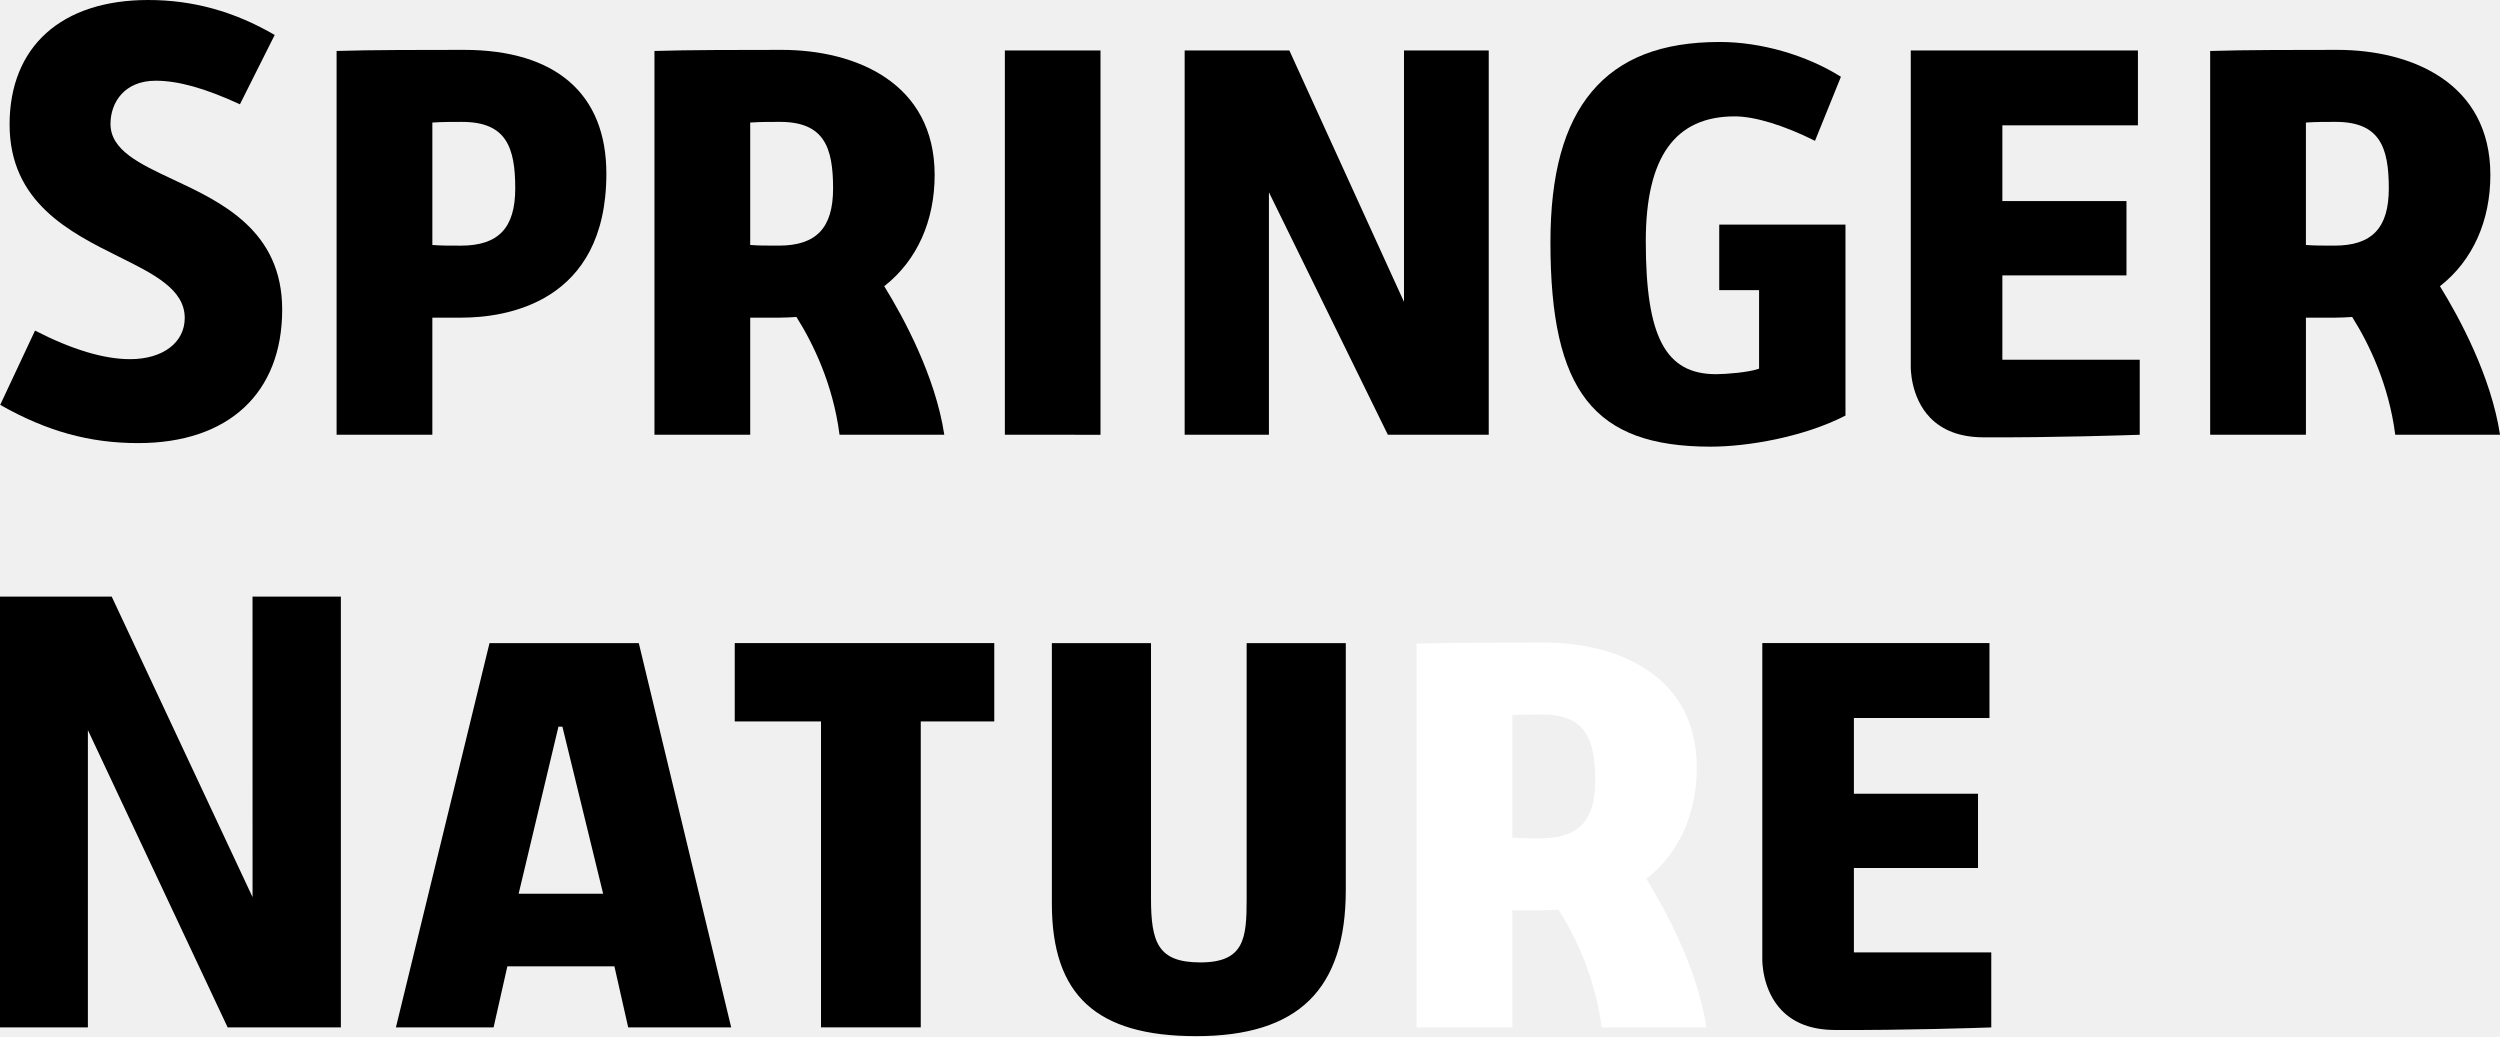
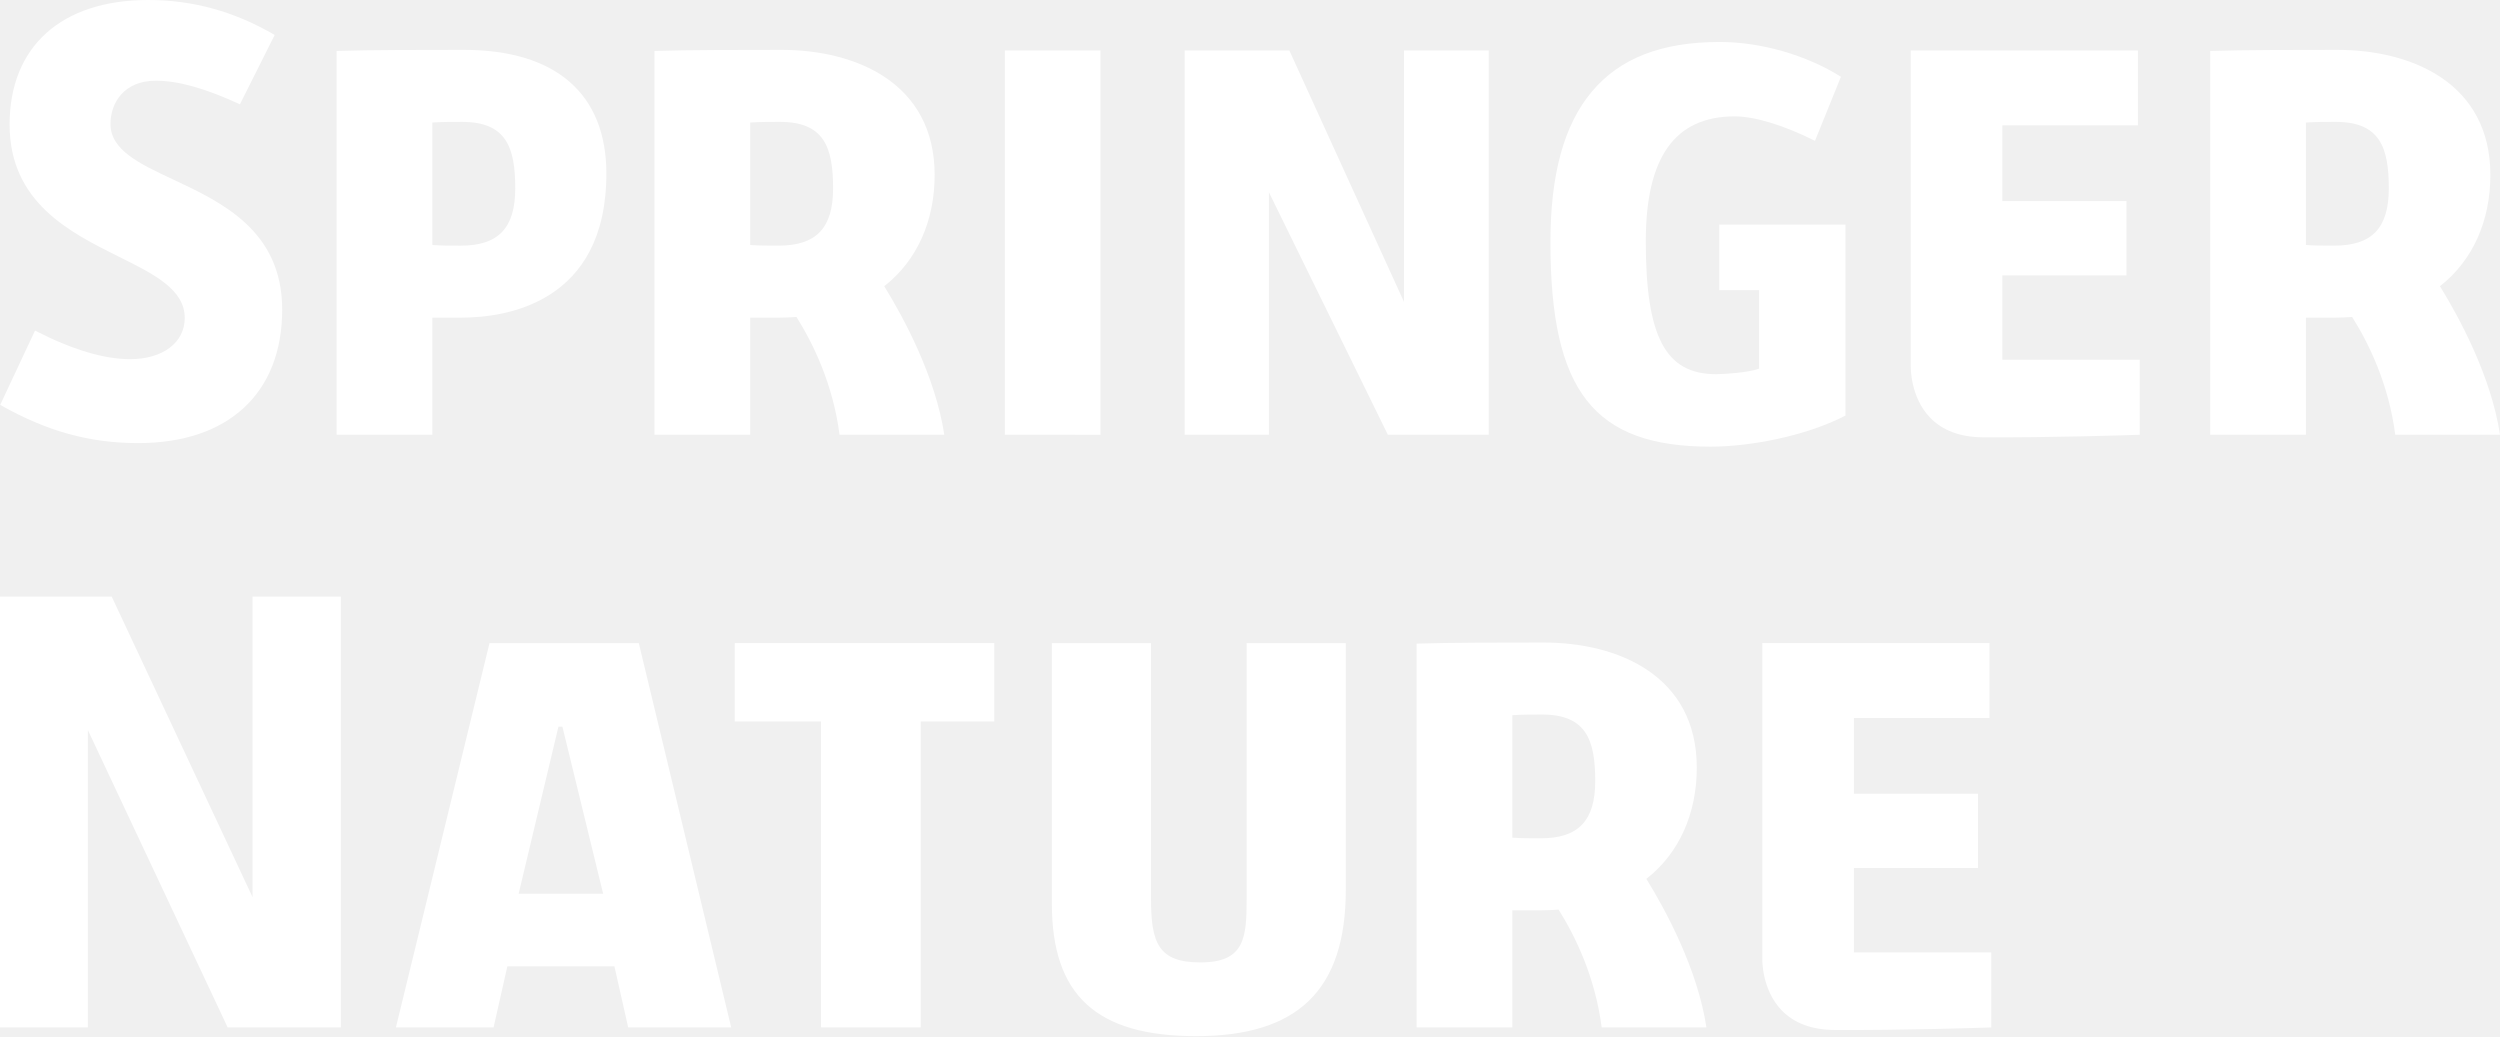
- <svg xmlns="http://www.w3.org/2000/svg" width="100%" height="100%" viewBox="0 0 306.711 127.119" version="1.1" xml:space="preserve" style="fill-rule:evenodd;clip-rule:evenodd;stroke-linejoin:round;stroke-miterlimit:2;">
+ <svg xmlns="http://www.w3.org/2000/svg" width="100%" height="100%" viewBox="0 0 306.711 127.119" version="1.1" xml:space="preserve" style="fill-rule:evenodd;clip-rule:evenodd;stroke-linejoin:round;stroke-miterlimit:2;fill:white;">
  <path d="M.024,49.671c5.726,3.244,10.953,4.69,16.93,4.69,11.061,0,17.666-6.122,17.666-16.376,0-9.696-7.428-13.177-13.397-15.971-4.114-1.927-7.667-3.592-7.667-6.809,0-2.639,1.711-5.302,5.536-5.302,2.771,0,6.06.919,10.343,2.892l4.266-8.506C28.748,1.404,23.67,0,18.183,0,7.534,0,1.177,5.712,1.177,15.275s7.435,13.252,13.41,16.22c4.335,2.152,8.077,4.013,8.077,7.516,0,3.023-2.694,5.053-6.703,5.053-3.214,0-7.137-1.177-11.664-3.505L.024,49.671Z" />
-   <path class="cls-1" d="M56.906,6.118c-4.63,0-11.596,0-15.611.134v47.08h11.747v-14.362h3.567c5.346,0,17.783-1.721,17.783-17.673,0-9.788-6.211-15.179-17.487-15.179ZM56.537,30.137c-1.476,0-2.451,0-3.345-.073l-.149-.013v-15.017l.152-.01c1.041-.07,2.399-.07,3.489-.07,5.435,0,6.528,3.122,6.528,8.157,0,4.858-2.058,7.026-6.675,7.026Z" />
-   <path class="cls-1" d="M108.555,35.234l-.075-.122.113-.088c3.917-3.113,6.074-7.926,6.074-13.557,0-11.318-9.693-15.348-18.766-15.348-4.629,0-11.596,0-15.609.134v47.08h11.747v-14.362h3.567c.713,0,1.385-.038,2.005-.078l.099-.008.051.081c1.951,3.11,4.435,8.117,5.236,14.37,2.573,0,12.853.001,12.853.001-1.089-7.198-5.029-14.422-7.295-18.102ZM95.533,30.134c-1.476,0-2.45,0-3.344-.07l-.151-.01v-15.019l.152-.01c1.041-.073,2.398-.073,3.489-.073,5.436,0,6.528,3.124,6.528,8.163,0,4.855-2.057,7.02-6.675,7.02Z" />
-   <polygon class="cls-1" points="123.281 6.19 123.281 8.772 123.281 12.525 123.281 17.279 123.281 22.91 123.281 31.045 123.281 37.678 123.281 44.434 123.281 53.334 135.013 53.341 135.013 48.688 135.013 39.429 135.013 32.046 135.013 24.787 135.013 18.28 135.013 14.652 135.013 9.648 135.013 6.189 123.281 6.19" />
-   <polygon class="cls-1" points="170.266 53.332 182.645 53.332 182.645 6.189 172.248 6.189 172.248 37.036 158.183 6.189 145.339 6.189 145.339 53.332 155.678 53.332 155.678 23.593 170.266 53.332" />
-   <polygon class="cls-1" points="27.928 126.042 41.819 126.042 41.819 73.193 30.981 73.193 30.985 110.066 13.705 73.193 0 73.193 0 126.042 10.782 126.042 10.783 89.573 27.928 126.042" />
-   <path class="cls-1" d="M210.977,5.15c-7.12,0-12.252,1.995-15.691,6.099-3.413,4.077-5.072,10.124-5.072,18.489,0,18.268,5.327,25.06,19.652,25.06,4.561,0,11.43-1.18,16.544-3.812v-23.434h-15.487v8.042h4.888v9.63l-.108.038c-1.183.424-3.995.645-5.17.645-6.203,0-8.621-4.573-8.621-16.309,0-10.31,3.571-15.321,10.915-15.321,2.452,0,6.033,1.092,9.844,3.001l3.183-7.859c-4.264-2.675-9.814-4.269-14.876-4.269" />
-   <polygon class="cls-1" points="100.725 126.042 112.962 126.042 112.962 88.509 121.982 88.509 121.982 78.897 90.142 78.897 90.142 88.509 100.725 88.509 100.725 126.042" />
-   <path class="cls-1" d="M129.047,78.899v31.957c0,11.247,5.46,16.263,17.699,16.263,12.527,0,18.362-5.704,18.362-17.956v-30.264h-12.163v31.393c0,4.825-.274,7.781-5.68,7.781-5.18,0-6.055-2.422-6.055-7.851v-31.323h-12.163Z" />
-   <path class="cls-1" d="M234.421,6.189v38.802c-.001.042-.069,3.73,2.382,6.257,1.53,1.582,3.713,2.389,6.486,2.404,8.543.048,17.904-.268,19.223-.313v-9.206h-16.854v-10.349h15.227v-9.117h-15.227v-9.293h16.632V6.189h-27.869Z" />
-   <path class="cls-1" d="M216.208,78.899v38.802c0,.042-.069,3.73,2.383,6.257,1.53,1.582,3.71,2.389,6.485,2.404,8.542.048,17.903-.268,19.222-.313v-9.206h-16.853v-10.349h15.226v-9.117h-15.226v-9.293h16.632v-9.186h-27.869Z" />
-   <path class="cls-1" d="M78.373,78.9h-18.318l-11.482,47.142h11.983l1.688-7.486h13.135l1.689,7.486h12.637l-11.334-47.142ZM63.628,109.651l4.884-20.5h.487l4.998,20.5h-10.369Z" />
-   <path class="cls-1" d="M299.417,35.234l-.075-.122.113-.088c3.917-3.113,6.074-7.926,6.074-13.557,0-11.318-9.693-15.348-18.766-15.348-4.629,0-11.596,0-15.609.134v47.08h11.747v-14.362h3.567c.714,0,1.385-.038,2.005-.078l.099-.008.051.081c1.951,3.11,4.435,8.117,5.236,14.37,2.573,0,12.853.001,12.853.001-1.089-7.198-5.029-14.422-7.295-18.102ZM286.395,30.134c-1.476,0-2.45,0-3.344-.07l-.151-.01v-15.019l.152-.01c1.041-.073,2.398-.073,3.489-.073,5.436,0,6.528,3.124,6.528,8.163,0,4.855-2.057,7.02-6.675,7.02Z" />
-   <path class="cls-1" d="M202.057,107.944l-.075-.122.113-.088c3.917-3.113,6.074-7.926,6.074-13.557,0-11.318-9.694-15.348-18.766-15.348-4.629,0-11.596,0-15.609.134v47.08h11.747v-14.362h3.567c.713,0,1.385-.038,2.005-.078l.099-.008.051.081c1.951,3.11,4.435,8.117,5.236,14.37,2.573,0,12.853.001,12.853.001-1.089-7.198-5.029-14.422-7.295-18.102ZM189.035,102.845c-1.476,0-2.45,0-3.344-.07l-.151-.01v-15.019l.152-.01c1.041-.073,2.398-.073,3.489-.073,5.436,0,6.528,3.124,6.528,8.163,0,4.855-2.057,7.02-6.675,7.02Z" style="fill:white;" />
+   <path d="M56.906,6.118c-4.63,0-11.596,0-15.611.134v47.08h11.747v-14.362h3.567c5.346,0,17.783-1.721,17.783-17.673,0-9.788-6.211-15.179-17.487-15.179ZM56.537,30.137c-1.476,0-2.451,0-3.345-.073l-.149-.013v-15.017l.152-.01c1.041-.07,2.399-.07,3.489-.07,5.435,0,6.528,3.122,6.528,8.157,0,4.858-2.058,7.026-6.675,7.026Z" />
+   <path d="M108.555,35.234l-.075-.122.113-.088c3.917-3.113,6.074-7.926,6.074-13.557,0-11.318-9.693-15.348-18.766-15.348-4.629,0-11.596,0-15.609.134v47.08h11.747v-14.362h3.567c.713,0,1.385-.038,2.005-.078l.099-.008.051.081c1.951,3.11,4.435,8.117,5.236,14.37,2.573,0,12.853.001,12.853.001-1.089-7.198-5.029-14.422-7.295-18.102ZM95.533,30.134c-1.476,0-2.45,0-3.344-.07l-.151-.01v-15.019l.152-.01c1.041-.073,2.398-.073,3.489-.073,5.436,0,6.528,3.124,6.528,8.163,0,4.855-2.057,7.02-6.675,7.02Z" />
+   <polygon points="123.281 6.19 123.281 8.772 123.281 12.525 123.281 17.279 123.281 22.91 123.281 31.045 123.281 37.678 123.281 44.434 123.281 53.334 135.013 53.341 135.013 48.688 135.013 39.429 135.013 32.046 135.013 24.787 135.013 18.28 135.013 14.652 135.013 9.648 135.013 6.189 123.281 6.19" />
+   <polygon points="170.266 53.332 182.645 53.332 182.645 6.189 172.248 6.189 172.248 37.036 158.183 6.189 145.339 6.189 145.339 53.332 155.678 53.332 155.678 23.593 170.266 53.332" />
+   <polygon points="27.928 126.042 41.819 126.042 41.819 73.193 30.981 73.193 30.985 110.066 13.705 73.193 0 73.193 0 126.042 10.782 126.042 10.783 89.573 27.928 126.042" />
+   <path d="M210.977,5.15c-7.12,0-12.252,1.995-15.691,6.099-3.413,4.077-5.072,10.124-5.072,18.489,0,18.268,5.327,25.06,19.652,25.06,4.561,0,11.43-1.18,16.544-3.812v-23.434h-15.487v8.042h4.888v9.63l-.108.038c-1.183.424-3.995.645-5.17.645-6.203,0-8.621-4.573-8.621-16.309,0-10.31,3.571-15.321,10.915-15.321,2.452,0,6.033,1.092,9.844,3.001l3.183-7.859c-4.264-2.675-9.814-4.269-14.876-4.269" />
+   <polygon points="100.725 126.042 112.962 126.042 112.962 88.509 121.982 88.509 121.982 78.897 90.142 78.897 90.142 88.509 100.725 88.509 100.725 126.042" />
+   <path d="M129.047,78.899v31.957c0,11.247,5.46,16.263,17.699,16.263,12.527,0,18.362-5.704,18.362-17.956v-30.264h-12.163v31.393c0,4.825-.274,7.781-5.68,7.781-5.18,0-6.055-2.422-6.055-7.851v-31.323h-12.163Z" />
+   <path d="M234.421,6.189v38.802c-.001.042-.069,3.73,2.382,6.257,1.53,1.582,3.713,2.389,6.486,2.404,8.543.048,17.904-.268,19.223-.313v-9.206h-16.854v-10.349h15.227v-9.117h-15.227v-9.293h16.632V6.189h-27.869Z" />
+   <path d="M216.208,78.899v38.802c0,.042-.069,3.73,2.383,6.257,1.53,1.582,3.71,2.389,6.485,2.404,8.542.048,17.903-.268,19.222-.313v-9.206h-16.853v-10.349h15.226v-9.117h-15.226v-9.293h16.632v-9.186h-27.869Z" />
+   <path d="M78.373,78.9h-18.318l-11.482,47.142h11.983l1.688-7.486h13.135l1.689,7.486h12.637l-11.334-47.142ZM63.628,109.651l4.884-20.5h.487l4.998,20.5h-10.369Z" />
+   <path d="M299.417,35.234l-.075-.122.113-.088c3.917-3.113,6.074-7.926,6.074-13.557,0-11.318-9.693-15.348-18.766-15.348-4.629,0-11.596,0-15.609.134v47.08h11.747v-14.362h3.567c.714,0,1.385-.038,2.005-.078l.099-.008.051.081c1.951,3.11,4.435,8.117,5.236,14.37,2.573,0,12.853.001,12.853.001-1.089-7.198-5.029-14.422-7.295-18.102ZM286.395,30.134c-1.476,0-2.45,0-3.344-.07l-.151-.01v-15.019l.152-.01c1.041-.073,2.398-.073,3.489-.073,5.436,0,6.528,3.124,6.528,8.163,0,4.855-2.057,7.02-6.675,7.02Z" />
+   <path d="M202.057,107.944l-.075-.122.113-.088c3.917-3.113,6.074-7.926,6.074-13.557,0-11.318-9.694-15.348-18.766-15.348-4.629,0-11.596,0-15.609.134v47.08h11.747v-14.362h3.567c.713,0,1.385-.038,2.005-.078l.099-.008.051.081c1.951,3.11,4.435,8.117,5.236,14.37,2.573,0,12.853.001,12.853.001-1.089-7.198-5.029-14.422-7.295-18.102ZM189.035,102.845c-1.476,0-2.45,0-3.344-.07l-.151-.01v-15.019l.152-.01c1.041-.073,2.398-.073,3.489-.073,5.436,0,6.528,3.124,6.528,8.163,0,4.855-2.057,7.02-6.675,7.02Z" />
</svg>
